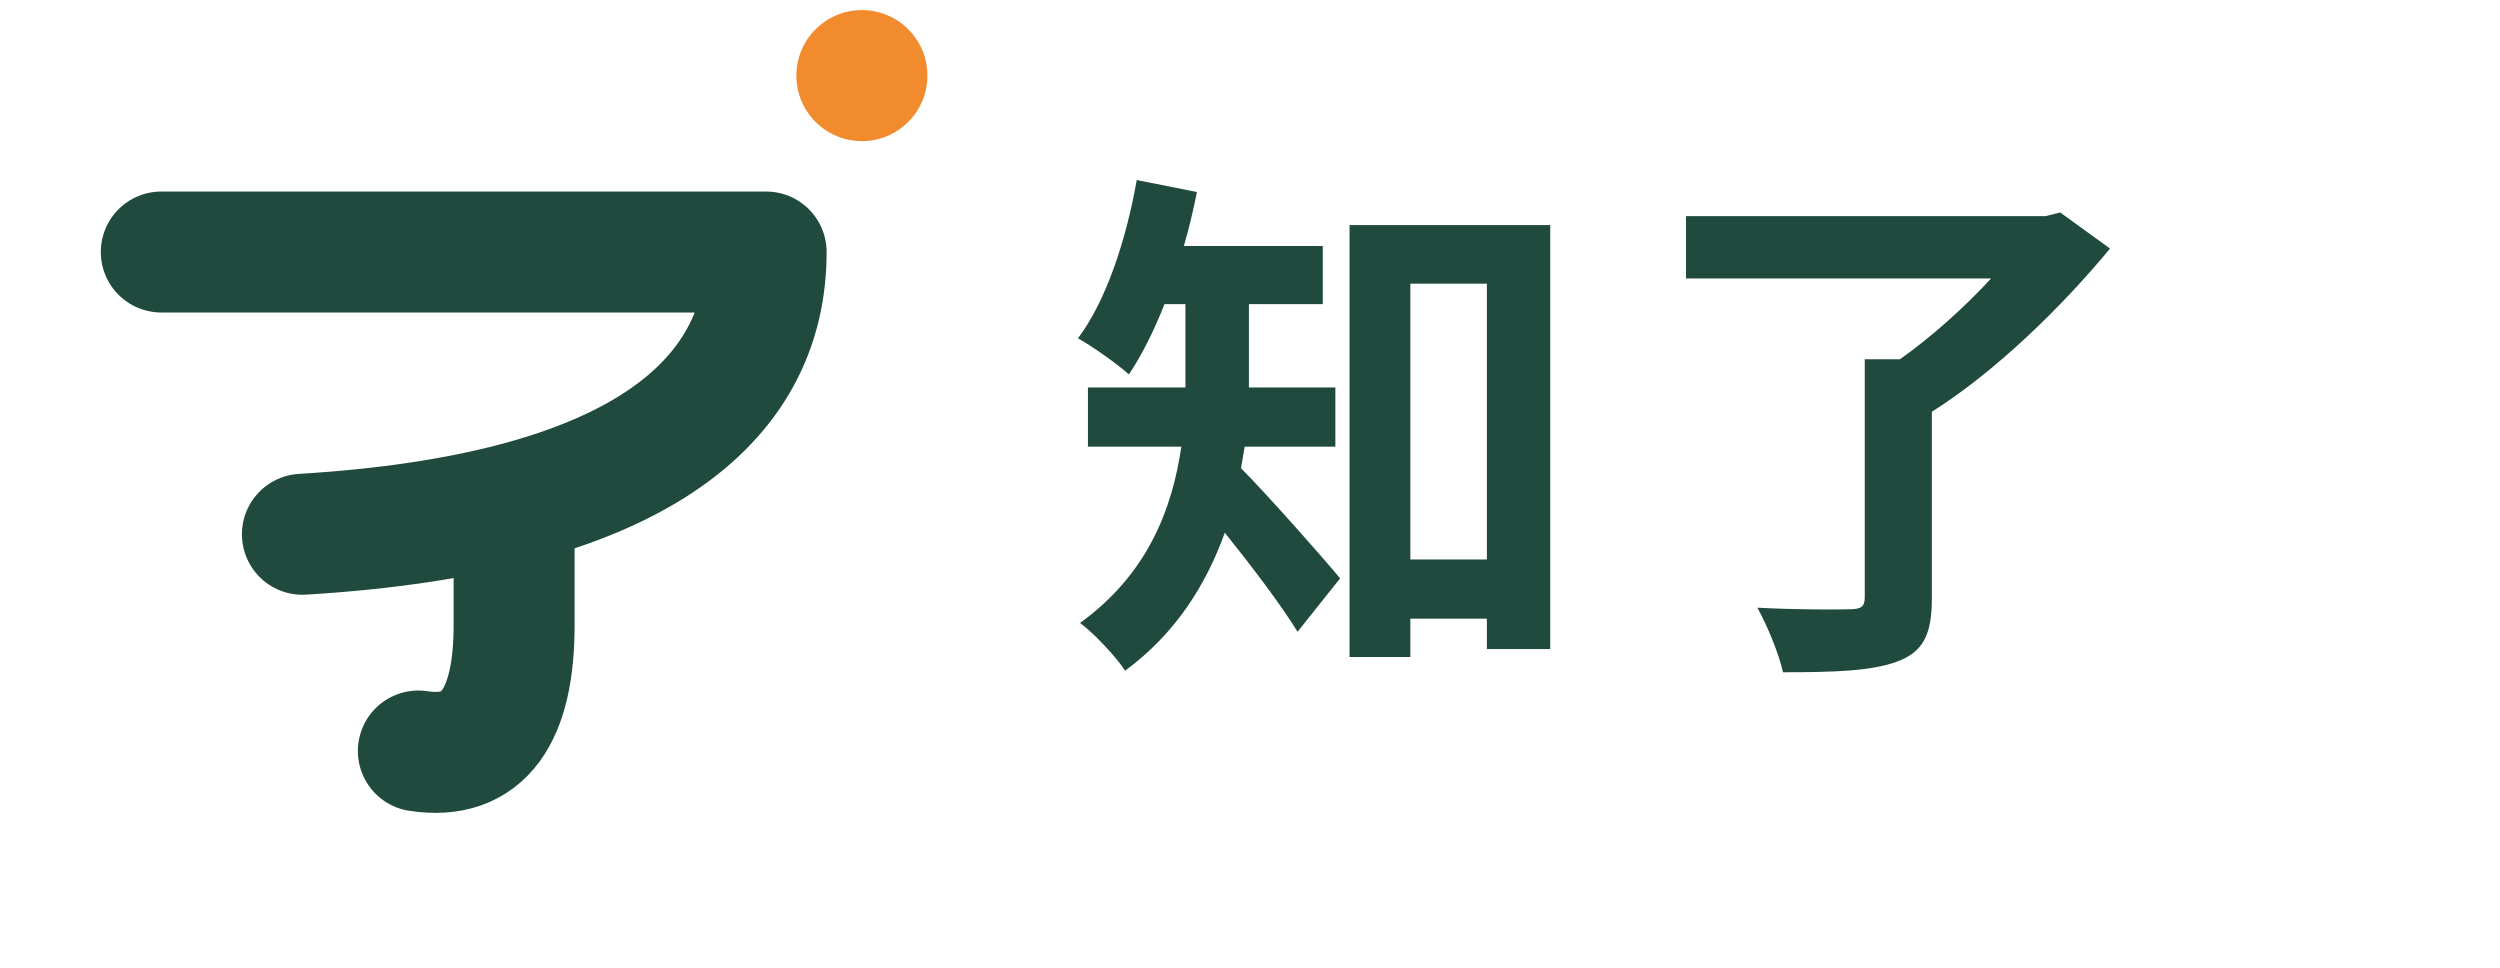
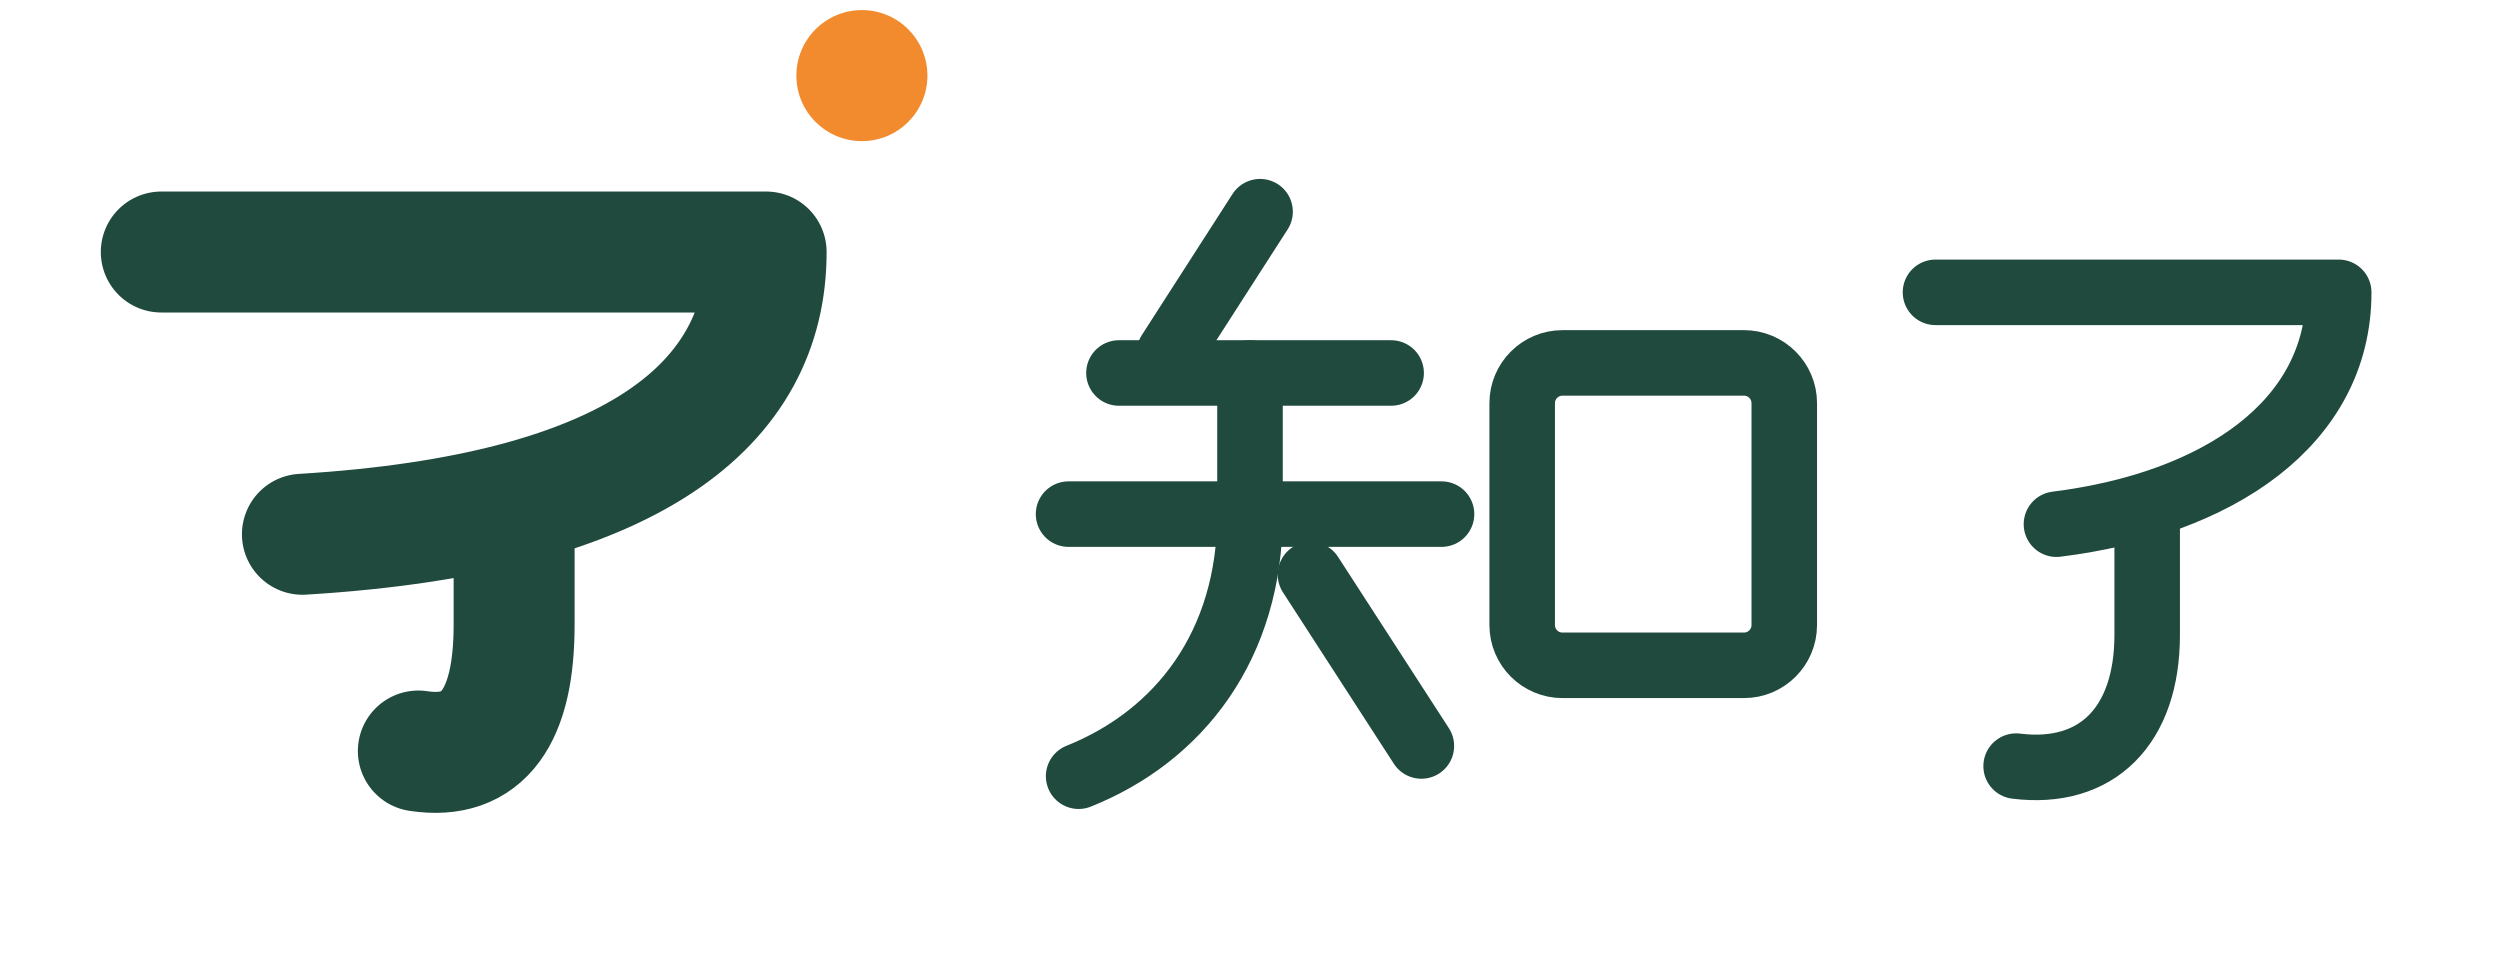
<svg xmlns="http://www.w3.org/2000/svg" width="248" height="96" viewBox="0 0 248 96" fill="none">
  <path d="M16 25 L76 25 C76 40 63 51 30 53" stroke="#1F4A3D" stroke-width="12" stroke-linecap="round" stroke-linejoin="round" fill="none" />
  <path d="M51 50 L51 62 C51 71 48 75.5 41.5 74.5" stroke="#1F4A3D" stroke-width="12" stroke-linecap="round" stroke-linejoin="round" fill="none" />
  <circle cx="85.5" cy="7.5" r="6.5" fill="#F28A2E" />
-   <text x="106" y="62" font-family="'PingFang SC','Hiragino Sans GB','Source Han Sans SC','Microsoft YaHei',sans-serif" font-size="52" font-weight="600" letter-spacing="4" fill="#1F4A3D">知了</text>
+   <g stroke="#1F4A3D" stroke-width="6.5" stroke-linecap="round" stroke-linejoin="round" fill="none">
+     <path d="M125 21 L116 35" />
+     <path d="M111 37 L138 37" />
+     <path d="M106 51 L143 51" />
+     <path d="M124 37 L124 51 C124 64 117 73 107 77" />
+     <path d="M130 57 L141 74" />
+     <rect x="151" y="36" width="26" height="30" rx="4" />
+     <path d="M192 29 L232 29 C232 42 220 50 204 52" />
+     <path d="M213 51 L213 63 C213 72 208 77 200 76" />
+   </g>
</svg>
